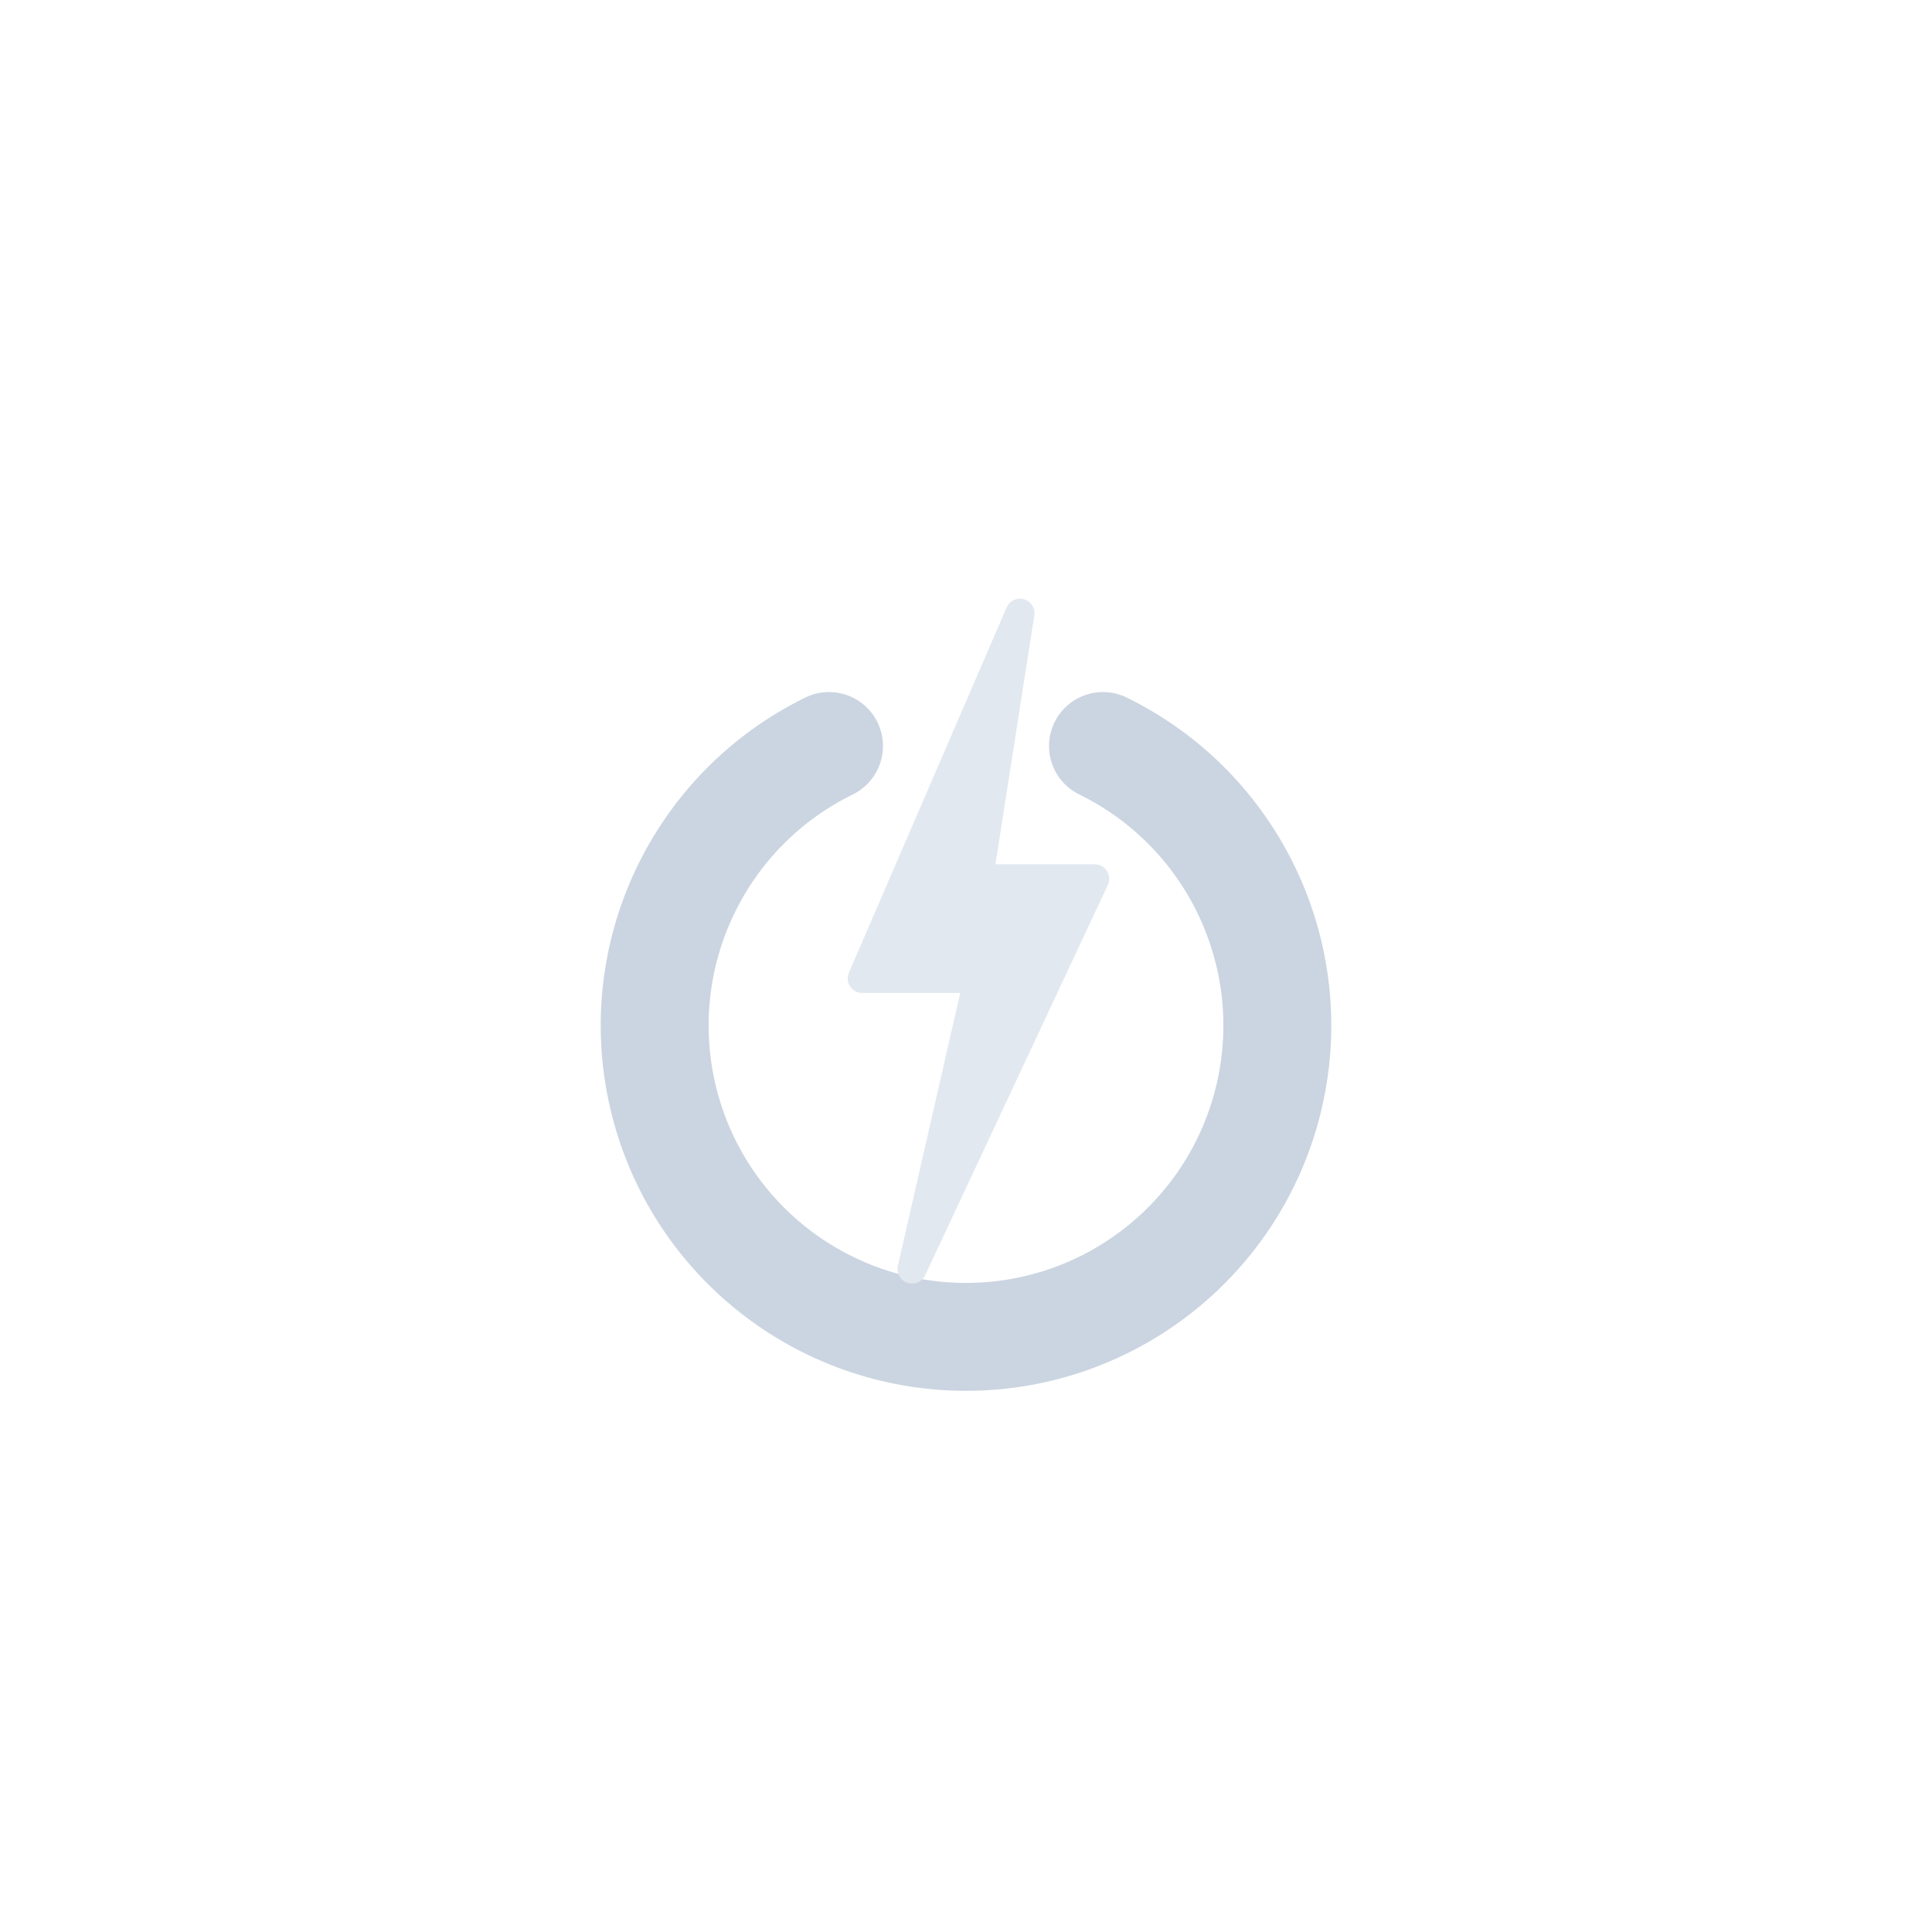
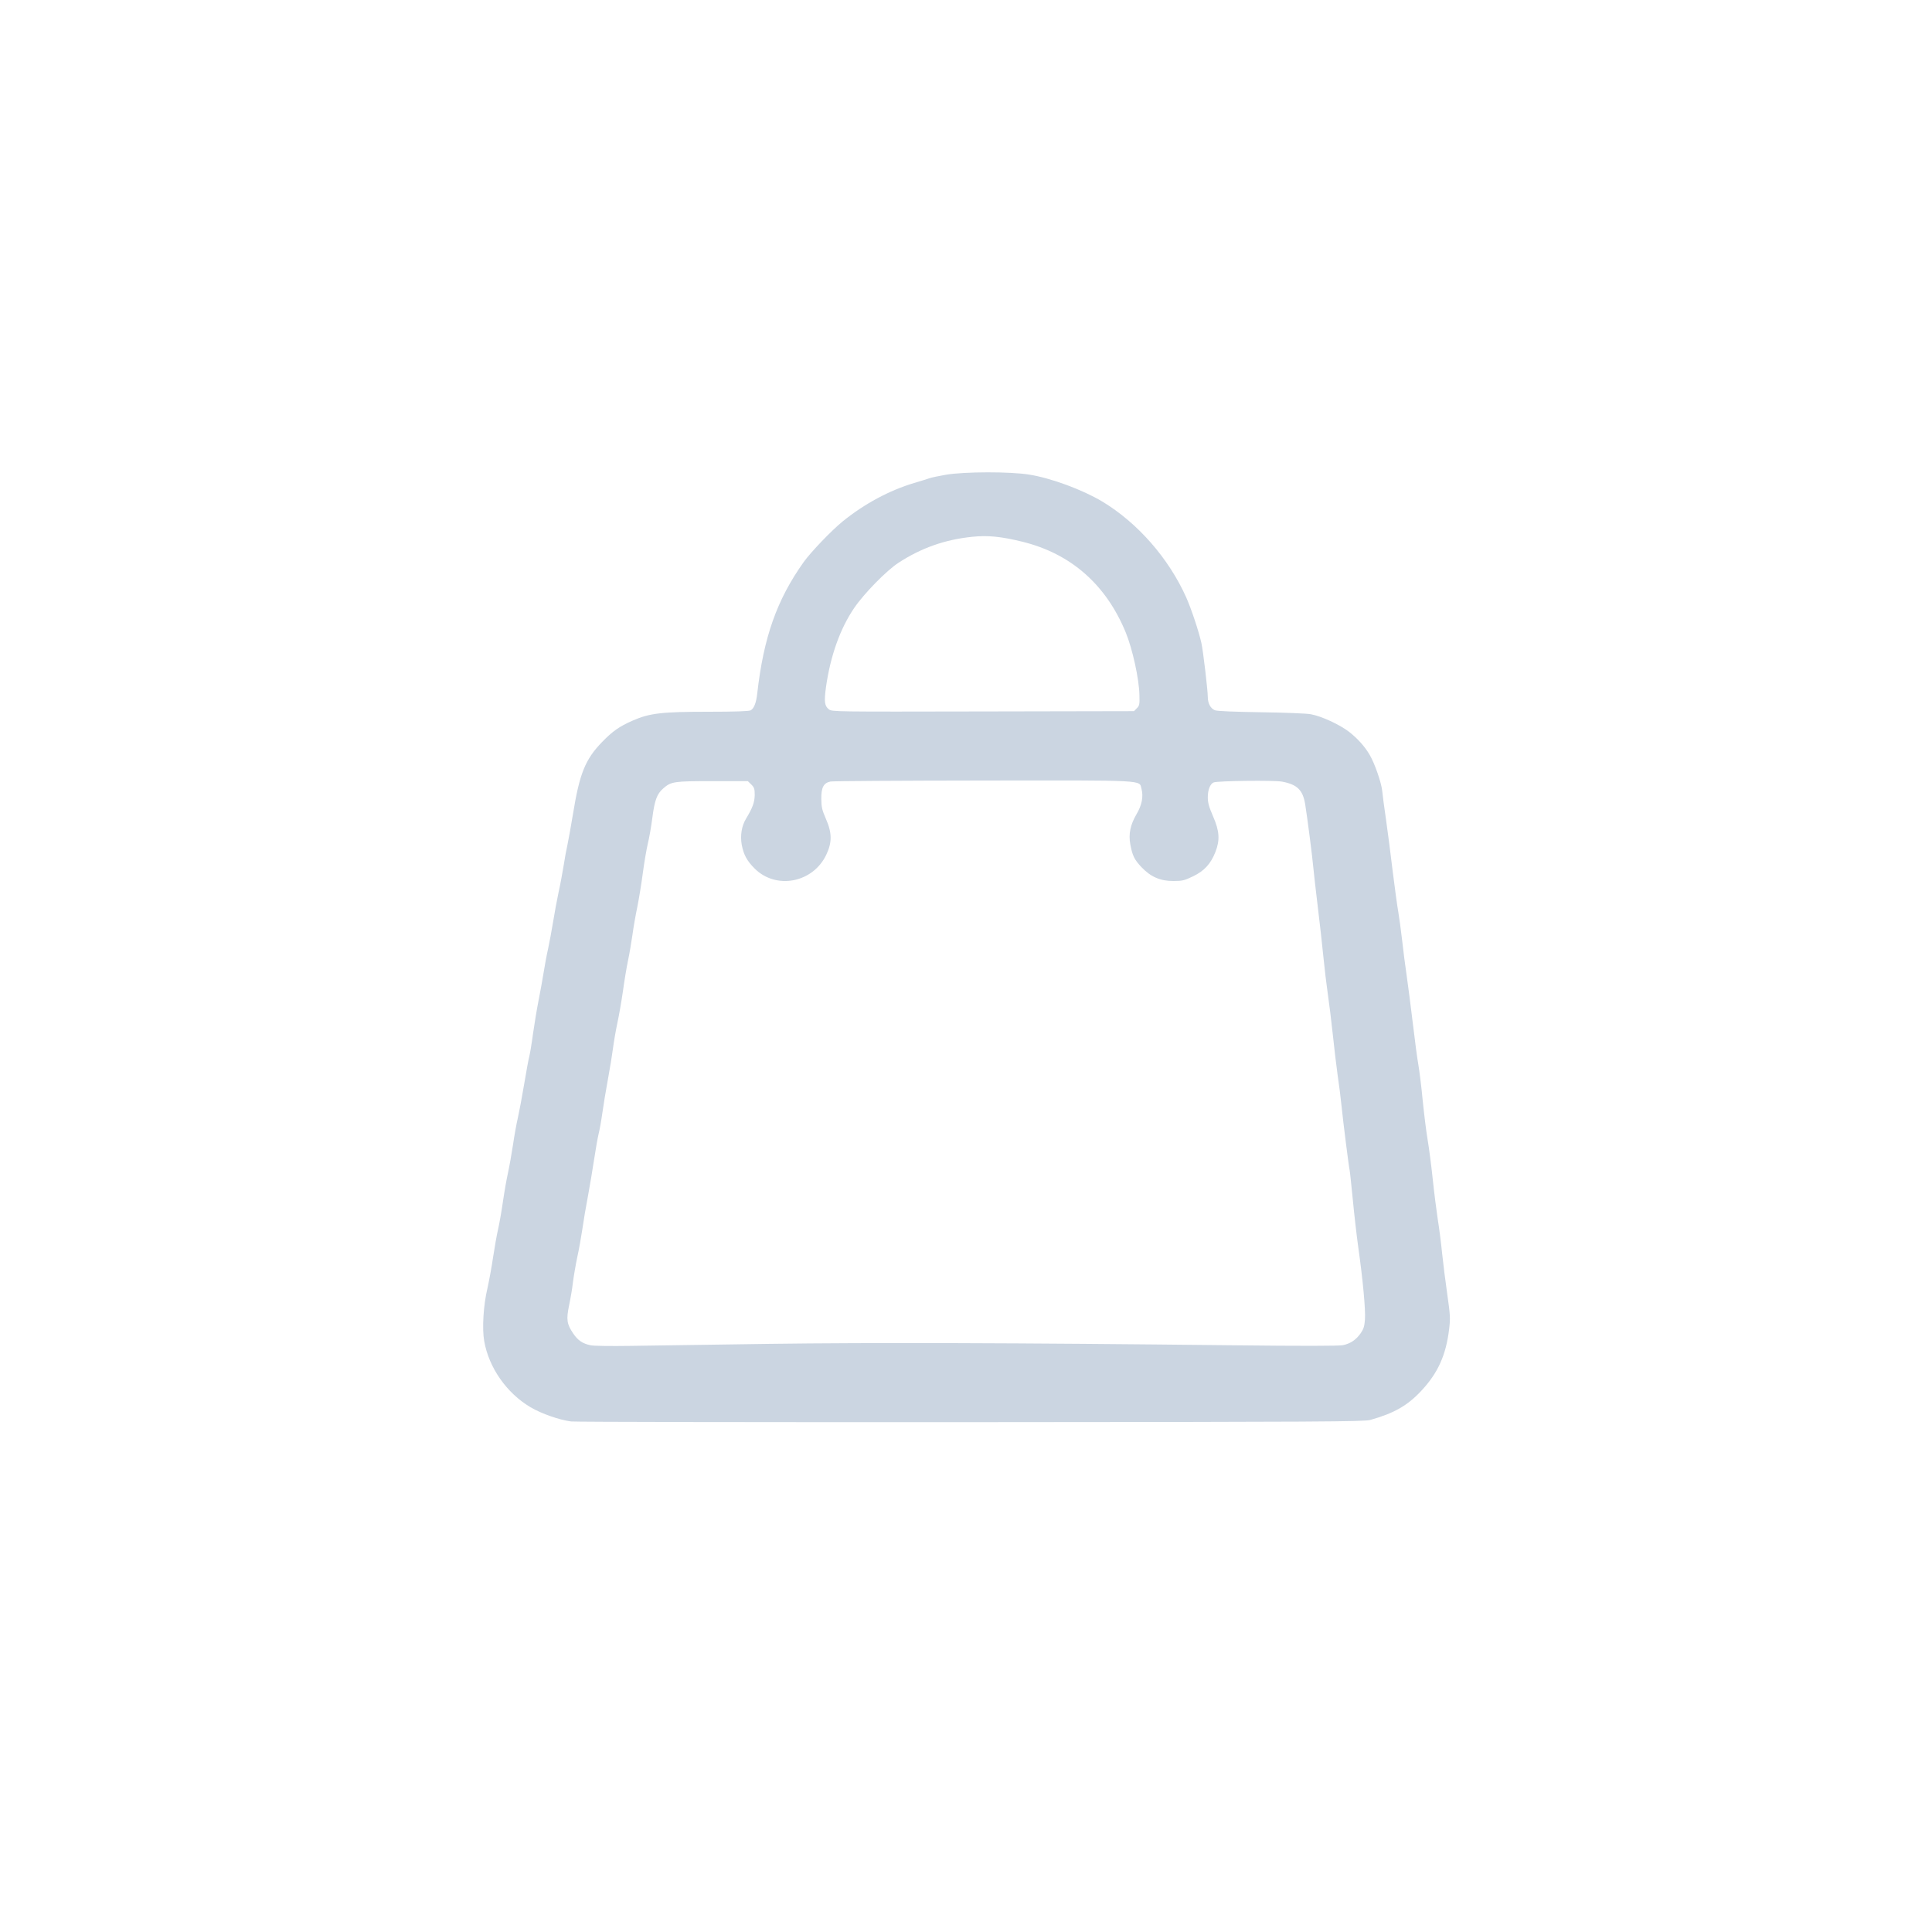
<svg xmlns="http://www.w3.org/2000/svg" viewBox="0 0 512 512" width="512" height="512">
-   <g transform="translate(256 256) scale(0.55) translate(-256 -256)">
-     <path d="M190 150 A150 150 0 1 0 322 150" fill="none" stroke="#CBD5E1" stroke-width="52" stroke-linecap="round" />
-     <path d="M282 86 L206 262 H262 L230 402 L318 214 H262 Z" fill="#E2E8F0" stroke="#E2E8F0" stroke-width="14" stroke-linejoin="round" />
+   <g transform="translate(114.75 109.80) scale(2.6494)">
+     <path fill="#CBD5E1" fill-rule="evenodd" d="M13.81,100.74C12.65,100.59 10.86,99.97 9.76,99.32C7.38,97.92 5.58,95.36 5.12,92.69C4.90,91.45 5.04,89.13 5.44,87.44C5.61,86.68 5.87,85.28 6.01,84.31C6.16,83.35 6.37,82.11 6.50,81.56C6.63,81.00 6.85,79.76 6.99,78.78C7.13,77.81 7.36,76.50 7.50,75.87C7.64,75.24 7.86,73.99 8.00,73.08C8.13,72.17 8.35,70.95 8.49,70.36C8.62,69.78 8.91,68.26 9.12,66.99C9.33,65.73 9.56,64.48 9.63,64.23C9.70,63.97 9.87,62.96 10.00,61.98C10.14,60.99 10.39,59.48 10.56,58.62C10.73,57.77 10.96,56.50 11.07,55.81C11.18,55.12 11.37,54.07 11.51,53.47C11.64,52.86 11.87,51.65 12.01,50.78C12.15,49.90 12.40,48.57 12.56,47.81C12.73,47.06 12.95,45.85 13.07,45.12C13.18,44.40 13.35,43.47 13.45,43.05C13.54,42.63 13.79,41.25 14.00,39.99C14.66,35.92 15.23,34.51 16.92,32.77C17.98,31.68 18.63,31.23 19.96,30.64C21.67,29.89 22.86,29.75 27.62,29.75C30.17,29.75 31.60,29.70 31.77,29.61C32.10,29.44 32.33,28.86 32.43,27.94C33.07,22.30 34.39,18.55 37.09,14.76C37.81,13.76 39.88,11.60 40.98,10.71C43.15,8.95 45.65,7.61 48.12,6.87C48.78,6.68 49.46,6.46 49.64,6.40C49.81,6.33 50.57,6.17 51.32,6.04C53.19,5.73 57.73,5.72 59.64,6.03C61.84,6.38 64.96,7.54 66.94,8.72C70.48,10.85 73.59,14.40 75.34,18.31C75.83,19.40 76.61,21.73 76.86,22.88C77.03,23.61 77.50,27.62 77.50,28.27C77.50,28.91 77.78,29.43 78.21,29.60C78.43,29.69 80.19,29.76 82.81,29.80C85.15,29.83 87.40,29.92 87.81,30.00C88.89,30.20 90.68,31.03 91.62,31.75C92.48,32.42 93.21,33.23 93.69,34.06C94.20,34.93 94.84,36.78 94.94,37.62C94.98,38.07 95.16,39.39 95.33,40.56C95.50,41.73 95.80,44.07 96.00,45.75C96.21,47.43 96.46,49.26 96.56,49.81C96.65,50.36 96.83,51.63 96.94,52.62C97.05,53.62 97.25,55.20 97.39,56.12C97.53,57.05 97.80,59.22 98.01,60.93C98.21,62.64 98.46,64.50 98.56,65.05C98.66,65.61 98.86,67.19 98.99,68.57C99.13,69.96 99.35,71.76 99.49,72.57C99.63,73.39 99.86,75.16 100.00,76.50C100.14,77.84 100.37,79.64 100.50,80.50C100.64,81.36 100.84,82.91 100.94,83.94C101.05,84.97 101.28,86.83 101.46,88.06C101.75,90.10 101.77,90.43 101.64,91.50C101.33,94.10 100.52,95.90 98.85,97.68C97.48,99.15 96.13,99.92 93.75,100.59C93.14,100.76 88.89,100.79 53.81,100.81C32.23,100.82 14.22,100.79 13.81,100.74ZM33.56,92.98C43.89,92.84 58.25,92.88 80.00,93.12C87.03,93.20 90.62,93.19 91.02,93.11C91.78,92.95 92.33,92.57 92.79,91.92C93.08,91.50 93.17,91.23 93.22,90.54C93.29,89.56 93.01,86.56 92.56,83.38C92.39,82.17 92.14,79.98 92.00,78.50C91.85,77.02 91.72,75.73 91.69,75.62C91.62,75.38 91.04,70.79 90.87,69.12C90.80,68.40 90.63,67.05 90.49,66.12C90.36,65.20 90.14,63.34 90.00,62.00C89.86,60.66 89.63,58.83 89.50,57.94C89.37,57.04 89.17,55.38 89.06,54.25C88.95,53.12 88.70,50.87 88.50,49.25C88.30,47.63 88.11,45.89 88.06,45.38C87.97,44.34 87.45,40.27 87.24,39.00C87.01,37.58 86.44,37.02 84.92,36.74C84.14,36.59 78.48,36.66 78.09,36.82C77.74,36.96 77.50,37.55 77.50,38.31C77.50,38.85 77.62,39.27 78.03,40.22C78.67,41.68 78.73,42.59 78.26,43.78C77.80,44.96 77.15,45.67 76.03,46.21C75.16,46.63 74.96,46.68 74.06,46.68C72.76,46.69 71.79,46.27 70.87,45.30C70.15,44.54 69.96,44.14 69.75,43.02C69.56,41.97 69.75,41.06 70.37,40.00C70.91,39.09 71.07,38.23 70.87,37.47C70.62,36.56 71.63,36.61 55.02,36.63C46.85,36.64 39.99,36.68 39.76,36.73C39.07,36.87 38.83,37.32 38.84,38.47C38.85,39.29 38.92,39.59 39.30,40.46C39.92,41.87 39.93,42.82 39.33,44.07C37.99,46.87 34.31,47.57 32.17,45.43C31.40,44.66 31.07,44.05 30.88,43.05C30.72,42.12 30.87,41.18 31.31,40.45C31.97,39.36 32.16,38.82 32.18,38.10C32.18,37.47 32.14,37.33 31.84,37.03L31.49,36.69L27.97,36.69C24.09,36.69 23.82,36.73 23.03,37.42C22.40,37.97 22.17,38.59 21.94,40.36C21.83,41.22 21.63,42.37 21.49,42.93C21.36,43.48 21.13,44.81 20.99,45.87C20.85,46.94 20.60,48.46 20.44,49.26C20.27,50.06 20.05,51.32 19.95,52.07C19.84,52.82 19.65,53.97 19.51,54.62C19.37,55.28 19.14,56.66 19.00,57.69C18.85,58.72 18.60,60.18 18.43,60.94C18.27,61.69 18.08,62.82 18.00,63.44C17.92,64.06 17.70,65.43 17.50,66.50C17.30,67.57 17.05,69.08 16.94,69.88C16.83,70.67 16.66,71.62 16.56,72.00C16.47,72.38 16.27,73.50 16.12,74.50C15.97,75.50 15.69,77.16 15.50,78.19C15.30,79.22 15.05,80.71 14.94,81.50C14.82,82.29 14.60,83.56 14.43,84.31C14.27,85.07 14.08,86.19 14.00,86.81C13.93,87.43 13.75,88.48 13.61,89.14C13.32,90.55 13.38,90.99 14.03,91.95C14.49,92.63 14.97,92.96 15.77,93.12C16.07,93.19 17.86,93.21 19.75,93.18C21.64,93.15 27.86,93.06 33.56,92.98ZM70.40,29.40C70.66,29.15 70.69,29.01 70.66,28.08C70.63,26.47 69.97,23.48 69.30,21.84C67.33,17.03 63.80,13.93 58.94,12.74C56.82,12.22 55.50,12.09 53.94,12.25C51.21,12.53 48.85,13.36 46.56,14.85C45.36,15.63 43.11,17.93 42.13,19.37C40.72,21.44 39.75,24.17 39.31,27.28C39.11,28.74 39.16,29.16 39.60,29.51C39.91,29.75 40.12,29.75 55.02,29.72L70.12,29.69L70.40,29.40Z" />
  </g>
</svg>
